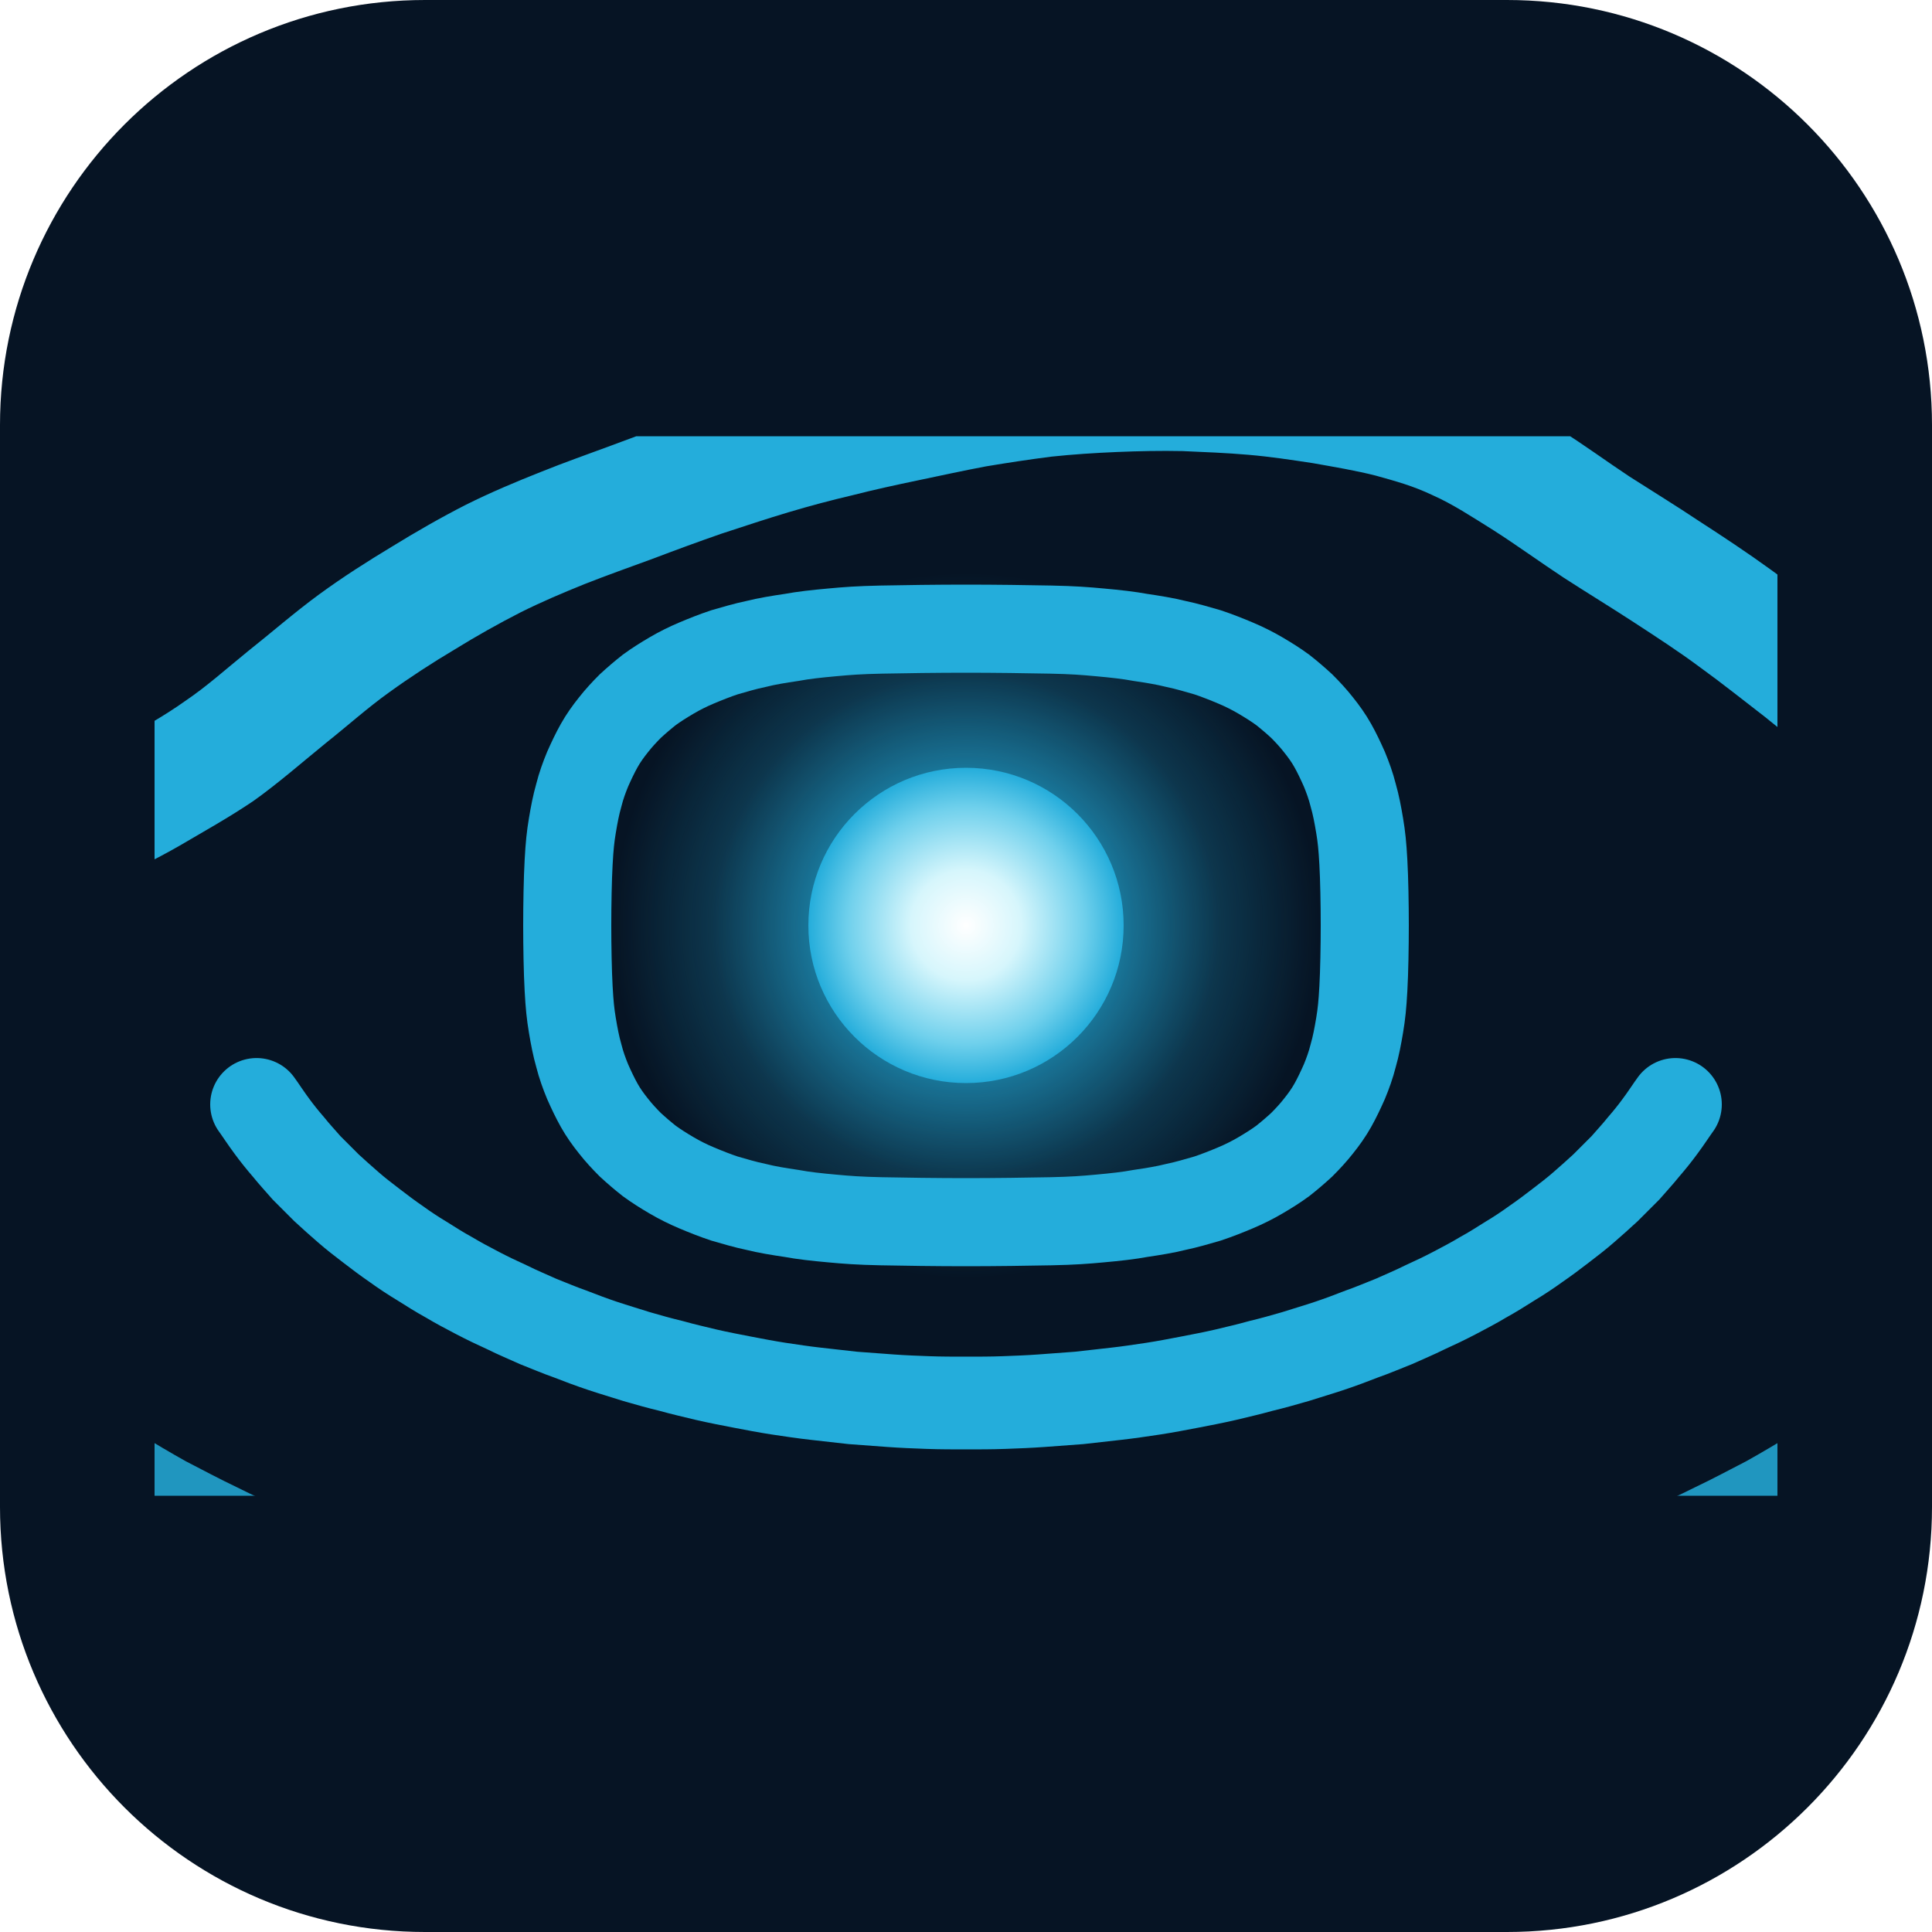
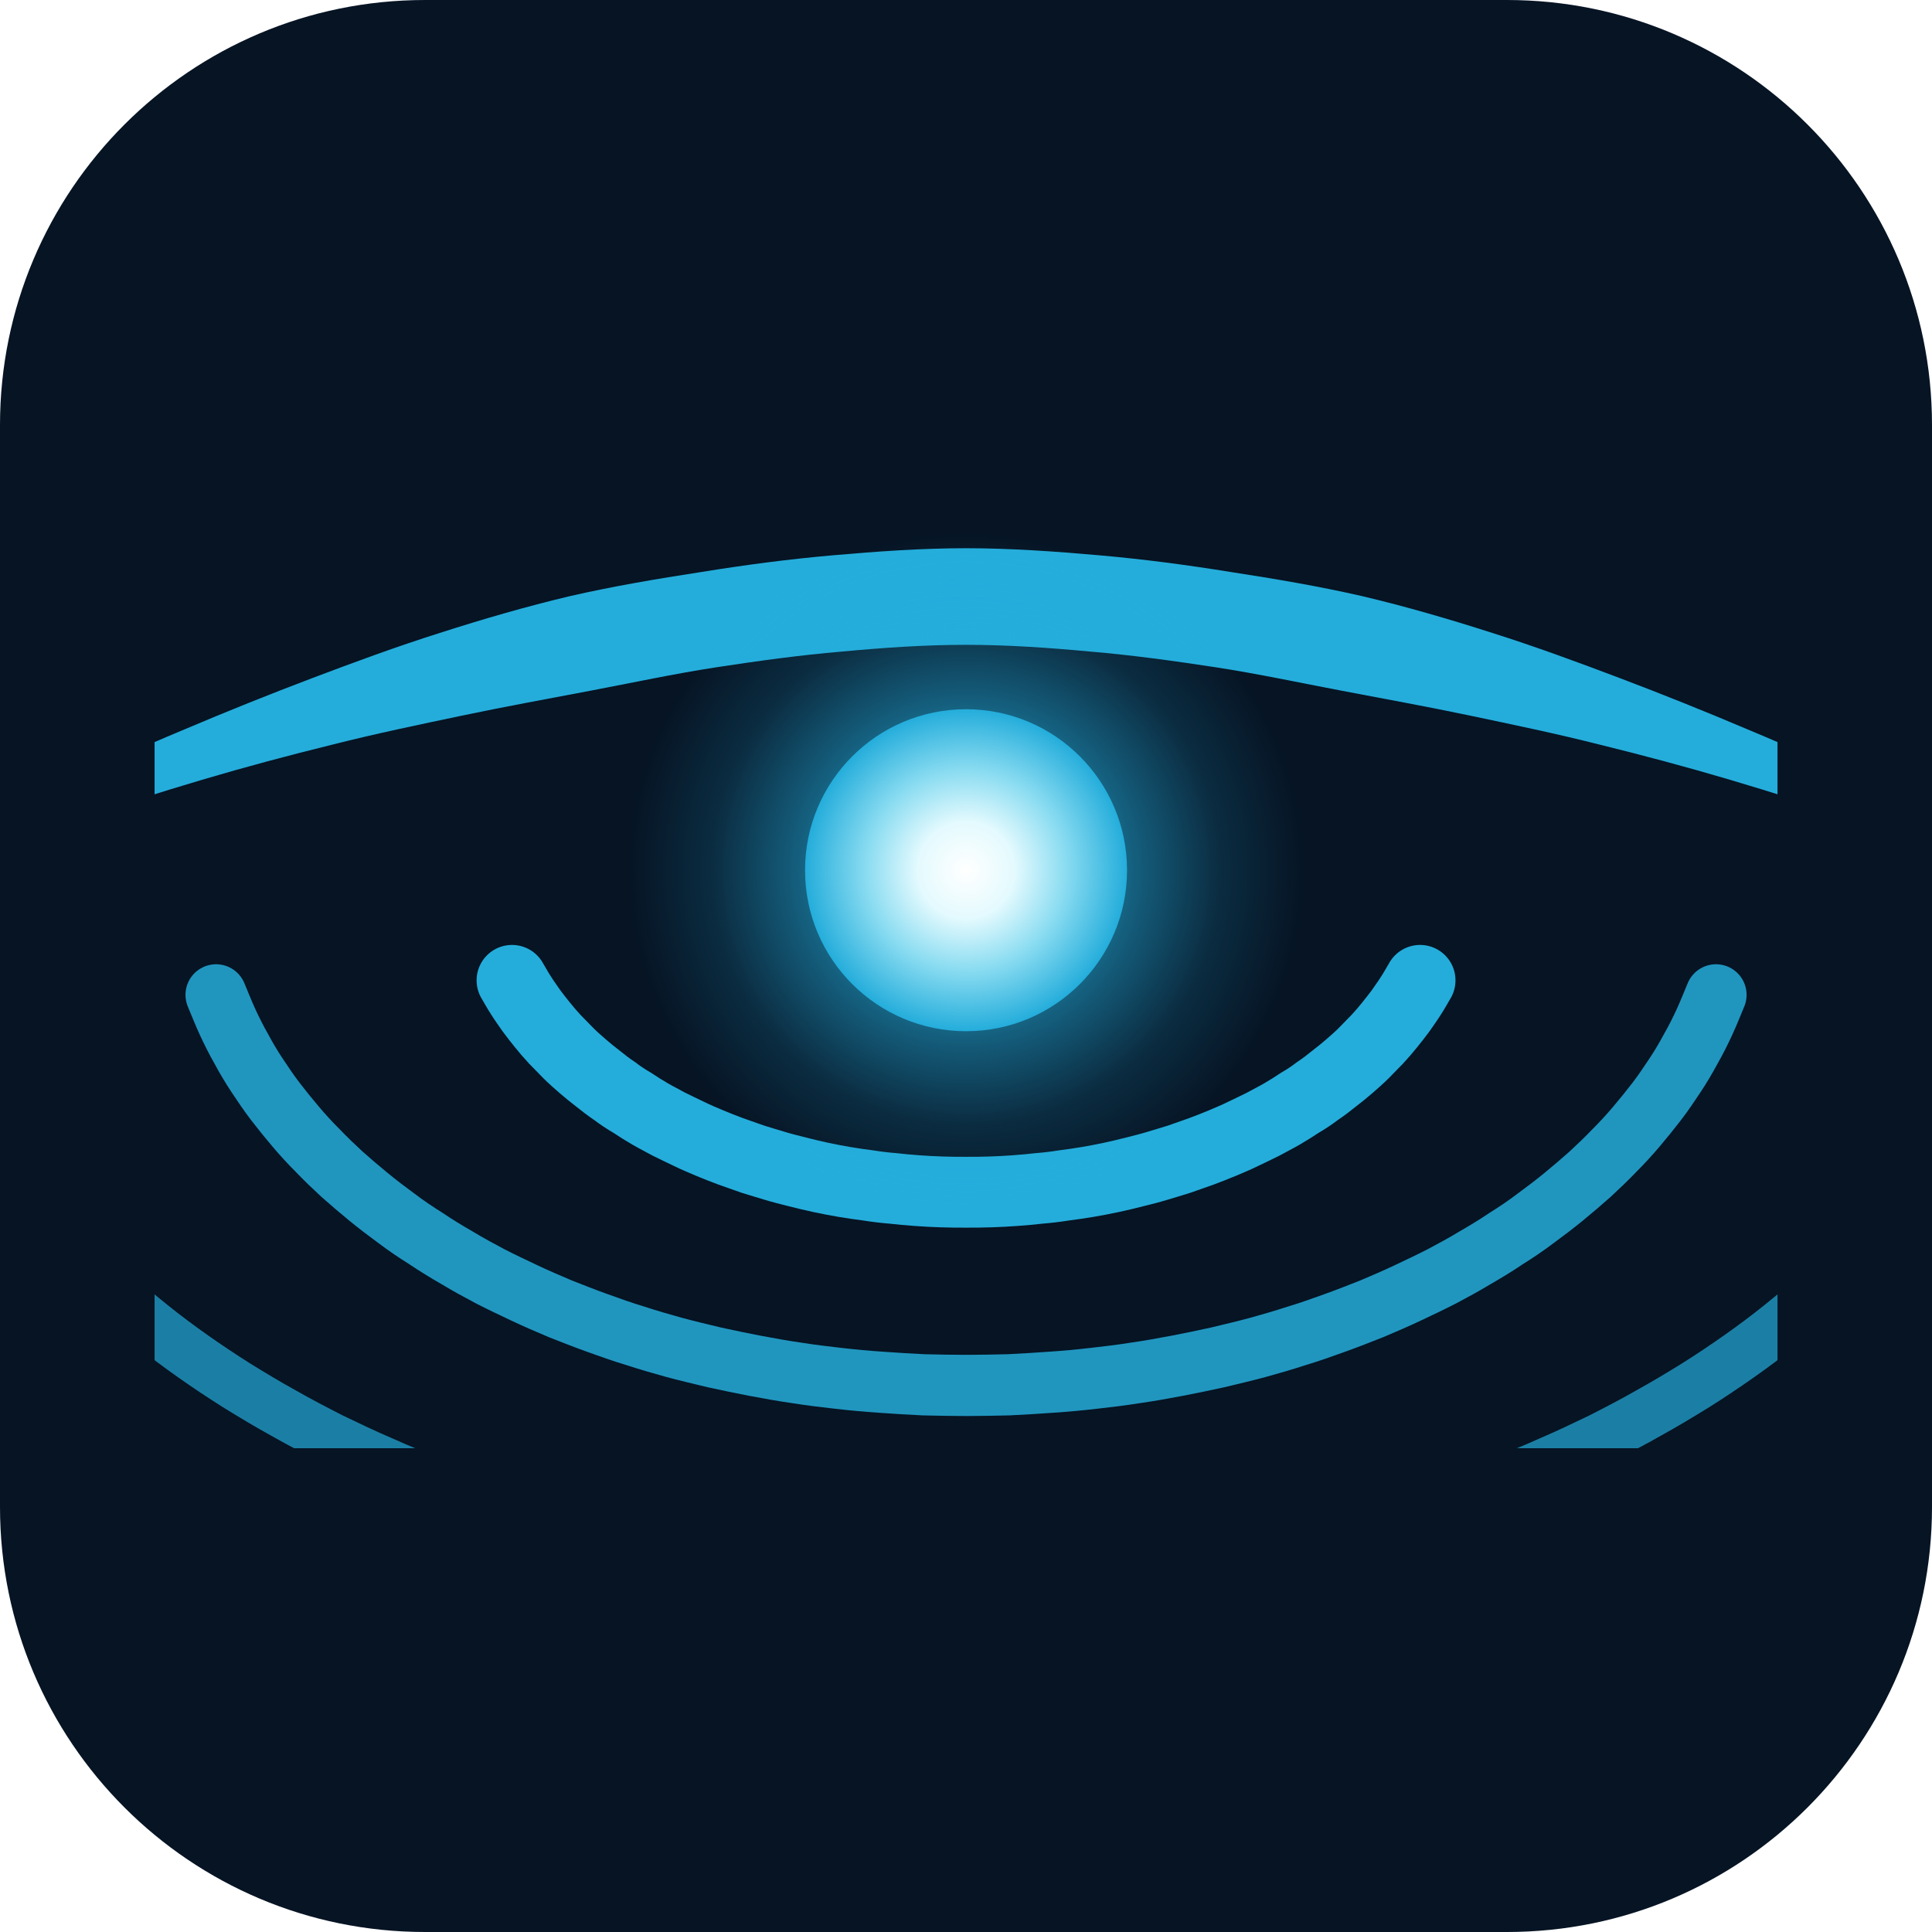
<svg xmlns="http://www.w3.org/2000/svg" viewBox="0 0 100 100" width="100" height="100">
  <rect width="100" height="100" rx="22" ry="22" fill="#061424" />
  <defs>
-     <radialGradient id="fav-core" gradientUnits="userSpaceOnUse" cx="50.0" cy="24.0" r="3.4">
+     <radialGradient id="fav-core" gradientUnits="userSpaceOnUse" cx="50.0" cy="24.0" r="5.0">
      <stop offset="0" stop-color="#FFFFFF" />
-       <stop offset="0.35" stop-color="#D6F6FC" />
-       <stop offset="0.75" stop-color="#6FD0EC" />
+       <stop offset="0.30" stop-color="#E4FAFE" />
+       <stop offset="0.62" stop-color="#8ADCF1" />
      <stop offset="1" stop-color="#24ADDB" />
    </radialGradient>
-     <radialGradient id="fav-halo" gradientUnits="userSpaceOnUse" cx="50.0" cy="24.0" r="7.6">
-       <stop offset="0.40" stop-color="#24ADDB" stop-opacity="0.70" />
-       <stop offset="0.72" stop-color="#24ADDB" stop-opacity="0.22" />
+     <radialGradient id="fav-halo" gradientUnits="userSpaceOnUse" cx="50.0" cy="24.0" r="10.5">
+       <stop offset="0.45" stop-color="#24ADDB" stop-opacity="0.55" />
+       <stop offset="0.75" stop-color="#24ADDB" stop-opacity="0.16" />
      <stop offset="1" stop-color="#24ADDB" stop-opacity="0" />
    </radialGradient>
  </defs>
-   <g transform="translate(-70.000,-9.700) scale(2.4)">
+   <g transform="translate(-33.333,5.042) scale(1.6667)">
    <clipPath id="fav-clip">
-       <rect x="32.5" y="13.45" width="35.0" height="22.85" />
+       <rect x="24.8" y="12.0" width="50.4" height="29.95" />
    </clipPath>
    <g clip-path="url(#fav-clip)">
-       <path d="M4.20,25.36 C4.63,25.38 5.80,25.43 6.78,25.48 C7.76,25.53 9.05,25.59 10.10,25.66 C11.14,25.72 12.05,25.81 13.04,25.87 C14.02,25.92 15.02,25.99 16.02,26.01 C17.02,26.02 18.04,26.01 19.06,25.97 C20.08,25.93 21.08,25.87 22.13,25.77 C23.18,25.66 24.34,25.50 25.36,25.32 C26.39,25.15 27.46,24.95 28.28,24.71 C29.10,24.47 29.72,24.17 30.27,23.90 C30.81,23.63 31.08,23.36 31.54,23.09 C32.00,22.82 32.52,22.58 33.04,22.28 C33.55,21.98 34.11,21.67 34.64,21.31 C35.16,20.94 35.71,20.46 36.19,20.07 C36.68,19.68 37.09,19.31 37.55,18.98 C38.02,18.64 38.50,18.33 38.97,18.05 C39.44,17.76 39.92,17.49 40.39,17.25 C40.85,17.02 41.30,16.83 41.77,16.64 C42.25,16.45 42.76,16.27 43.25,16.09 C43.75,15.90 44.24,15.72 44.73,15.55 C45.22,15.39 45.70,15.23 46.17,15.09 C46.64,14.95 47.09,14.83 47.56,14.72 C48.03,14.60 48.49,14.50 48.97,14.40 C49.45,14.30 49.95,14.19 50.43,14.10 C50.91,14.02 51.37,13.95 51.84,13.89 C52.31,13.84 52.78,13.81 53.25,13.79 C53.73,13.77 54.20,13.76 54.67,13.77 C55.14,13.79 55.63,13.81 56.09,13.85 C56.56,13.89 57.02,13.96 57.48,14.03 C57.93,14.11 58.41,14.19 58.84,14.30 C59.27,14.42 59.64,14.52 60.06,14.72 C60.49,14.91 60.90,15.18 61.38,15.48 C61.85,15.78 62.39,16.17 62.89,16.50 C63.40,16.83 63.91,17.14 64.40,17.46 C64.89,17.78 65.37,18.09 65.84,18.44 C66.31,18.78 66.76,19.14 67.24,19.51 C67.71,19.89 68.20,20.29 68.69,20.68 C69.18,21.08 69.68,21.48 70.18,21.87 C70.69,22.26 71.21,22.66 71.72,23.04 C72.24,23.42 72.75,23.78 73.29,24.14 C73.82,24.50 74.39,24.89 74.94,25.20 C75.49,25.51 76.05,25.77 76.59,26.00 C77.13,26.23 77.66,26.42 78.18,26.59 C78.70,26.77 79.21,26.92 79.72,27.05 C80.24,27.18 80.75,27.29 81.27,27.36 C81.79,27.43 82.34,27.44 82.85,27.47 C83.37,27.49 83.85,27.47 84.35,27.49 C84.85,27.50 85.34,27.56 85.85,27.58 C86.36,27.60 86.88,27.63 87.40,27.61 C87.91,27.59 88.43,27.51 88.94,27.45 C89.44,27.39 89.93,27.29 90.41,27.24 C90.90,27.19 91.37,27.19 91.85,27.15 C92.34,27.11 92.79,27.10 93.32,26.99 C93.84,26.88 94.50,26.66 94.99,26.50 C95.49,26.35 96.08,26.13 96.30,26.05 L96.30,26.05 C96.08,26.12 95.47,26.30 94.97,26.42 C94.47,26.54 93.80,26.70 93.28,26.77 C92.76,26.83 92.33,26.80 91.85,26.80 C91.37,26.80 90.88,26.75 90.39,26.75 C89.89,26.76 89.37,26.81 88.88,26.82 C88.38,26.83 87.89,26.86 87.40,26.83 C86.92,26.81 86.44,26.73 85.95,26.66 C85.46,26.58 84.95,26.48 84.45,26.41 C83.95,26.34 83.42,26.30 82.94,26.23 C82.45,26.16 81.99,26.10 81.53,25.99 C81.07,25.87 80.63,25.73 80.18,25.56 C79.73,25.39 79.28,25.20 78.82,24.99 C78.36,24.77 77.88,24.54 77.42,24.28 C76.96,24.02 76.51,23.75 76.06,23.43 C75.61,23.10 75.18,22.72 74.71,22.33 C74.25,21.93 73.76,21.46 73.28,21.04 C72.79,20.63 72.30,20.24 71.80,19.84 C71.31,19.44 70.80,19.04 70.31,18.65 C69.82,18.25 69.35,17.87 68.86,17.49 C68.37,17.10 67.87,16.70 67.36,16.33 C66.85,15.96 66.32,15.61 65.81,15.28 C65.30,14.94 64.81,14.64 64.31,14.32 C63.81,13.99 63.34,13.64 62.81,13.31 C62.28,12.98 61.70,12.60 61.14,12.35 C60.58,12.09 60.00,11.93 59.46,11.78 C58.93,11.63 58.45,11.56 57.92,11.47 C57.40,11.38 56.85,11.31 56.32,11.26 C55.79,11.21 55.26,11.19 54.73,11.18 C54.20,11.16 53.67,11.17 53.15,11.19 C52.62,11.21 52.09,11.25 51.56,11.31 C51.03,11.37 50.48,11.46 49.96,11.55 C49.44,11.64 48.93,11.75 48.43,11.85 C47.93,11.96 47.44,12.07 46.94,12.19 C46.44,12.31 45.94,12.45 45.43,12.60 C44.92,12.75 44.40,12.92 43.88,13.09 C43.37,13.27 42.86,13.46 42.35,13.65 C41.84,13.84 41.35,14.01 40.83,14.22 C40.30,14.43 39.75,14.66 39.21,14.93 C38.68,15.20 38.14,15.51 37.62,15.83 C37.09,16.15 36.57,16.48 36.05,16.86 C35.53,17.24 34.99,17.71 34.51,18.09 C34.03,18.48 33.62,18.85 33.16,19.16 C32.71,19.48 32.26,19.73 31.78,20.00 C31.29,20.28 30.74,20.55 30.26,20.83 C29.78,21.11 29.35,21.42 28.90,21.70 C28.44,21.97 28.19,22.19 27.52,22.46 C26.86,22.73 25.85,23.05 24.91,23.32 C23.97,23.59 22.86,23.87 21.87,24.09 C20.87,24.30 19.92,24.46 18.94,24.61 C17.96,24.75 16.96,24.87 15.98,24.95 C15.00,25.03 14.03,25.07 13.05,25.11 C12.07,25.15 11.15,25.15 10.10,25.18 C9.06,25.21 7.77,25.27 6.78,25.30 C5.80,25.33 4.63,25.35 4.20,25.36 Z" fill="#24ADDB" />
-       <path d="M65.30,27.86 C65.24,27.94 65.09,28.17 64.97,28.33 C64.86,28.48 64.74,28.63 64.61,28.78 C64.49,28.93 64.35,29.08 64.22,29.23 C64.08,29.37 63.93,29.52 63.79,29.66 C63.64,29.80 63.48,29.94 63.32,30.08 C63.16,30.22 62.99,30.35 62.82,30.48 C62.65,30.61 62.48,30.74 62.29,30.87 C62.11,31.00 61.93,31.12 61.73,31.24 C61.54,31.36 61.35,31.48 61.15,31.59 C60.95,31.71 60.74,31.82 60.53,31.93 C60.32,32.04 60.11,32.14 59.89,32.24 C59.67,32.35 59.45,32.44 59.23,32.54 C59.00,32.63 58.77,32.73 58.54,32.81 C58.31,32.90 58.07,32.99 57.83,33.07 C57.59,33.15 57.35,33.22 57.10,33.30 C56.86,33.37 56.61,33.44 56.36,33.50 C56.11,33.57 55.85,33.63 55.60,33.69 C55.34,33.75 55.08,33.80 54.82,33.85 C54.56,33.90 54.30,33.95 54.04,33.99 C53.77,34.03 53.51,34.07 53.24,34.10 C52.98,34.13 52.71,34.16 52.44,34.19 C52.17,34.21 51.90,34.23 51.63,34.25 C51.36,34.27 51.09,34.28 50.82,34.29 C50.54,34.30 50.27,34.30 50.00,34.30 C49.73,34.30 49.46,34.30 49.18,34.29 C48.91,34.28 48.64,34.27 48.37,34.25 C48.10,34.23 47.83,34.21 47.56,34.19 C47.29,34.16 47.02,34.13 46.76,34.10 C46.49,34.07 46.23,34.03 45.96,33.99 C45.70,33.95 45.44,33.90 45.18,33.85 C44.92,33.80 44.66,33.75 44.40,33.69 C44.15,33.63 43.89,33.57 43.64,33.50 C43.39,33.44 43.14,33.37 42.90,33.30 C42.65,33.22 42.41,33.15 42.17,33.07 C41.93,32.99 41.69,32.90 41.46,32.81 C41.23,32.73 41.00,32.63 40.77,32.54 C40.55,32.44 40.33,32.35 40.11,32.24 C39.89,32.14 39.68,32.04 39.47,31.93 C39.26,31.82 39.05,31.71 38.85,31.59 C38.65,31.48 38.46,31.36 38.27,31.24 C38.07,31.12 37.89,31.00 37.71,30.87 C37.52,30.74 37.35,30.61 37.18,30.48 C37.01,30.35 36.84,30.22 36.68,30.08 C36.52,29.94 36.36,29.80 36.21,29.66 C36.07,29.52 35.92,29.37 35.78,29.23 C35.65,29.08 35.51,28.93 35.39,28.78 C35.26,28.63 35.14,28.48 35.03,28.33 C34.91,28.17 34.76,27.94 34.70,27.86" fill="none" stroke="#24ADDB" stroke-width="2.0" stroke-linecap="round" />
-       <path d="M75.42,27.97 C75.36,28.11 75.18,28.55 75.03,28.84 C74.89,29.13 74.74,29.42 74.57,29.70 C74.40,29.98 74.22,30.26 74.03,30.54 C73.83,30.82 73.63,31.09 73.41,31.36 C73.20,31.63 72.97,31.90 72.73,32.16 C72.49,32.42 72.24,32.68 71.97,32.93 C71.71,33.19 71.44,33.43 71.15,33.68 C70.87,33.92 70.57,34.16 70.26,34.39 C69.96,34.63 69.64,34.86 69.32,35.08 C68.99,35.30 68.65,35.52 68.31,35.73 C67.96,35.94 67.61,36.15 67.25,36.35 C66.88,36.54 66.51,36.74 66.13,36.92 C65.75,37.11 65.36,37.29 64.97,37.46 C64.57,37.63 64.16,37.80 63.75,37.96 C63.34,38.12 62.93,38.27 62.50,38.41 C62.08,38.56 61.65,38.69 61.21,38.82 C60.77,38.95 60.33,39.07 59.89,39.19 C59.44,39.30 58.99,39.41 58.53,39.51 C58.07,39.60 57.61,39.70 57.15,39.78 C56.68,39.86 56.22,39.93 55.75,40.00 C55.27,40.07 54.80,40.13 54.32,40.18 C53.85,40.22 53.37,40.27 52.89,40.30 C52.41,40.33 51.93,40.36 51.45,40.37 C50.97,40.39 50.48,40.40 50.00,40.40 C49.52,40.40 49.03,40.39 48.55,40.37 C48.07,40.36 47.59,40.33 47.11,40.30 C46.63,40.27 46.15,40.22 45.68,40.18 C45.20,40.13 44.73,40.07 44.25,40.00 C43.78,39.93 43.32,39.86 42.85,39.78 C42.39,39.70 41.93,39.60 41.47,39.51 C41.01,39.41 40.56,39.30 40.11,39.19 C39.67,39.07 39.23,38.95 38.79,38.82 C38.35,38.69 37.92,38.56 37.50,38.41 C37.07,38.27 36.66,38.12 36.25,37.96 C35.84,37.80 35.43,37.63 35.03,37.46 C34.64,37.29 34.25,37.11 33.87,36.92 C33.49,36.74 33.12,36.54 32.75,36.35 C32.39,36.15 32.04,35.94 31.69,35.73 C31.35,35.52 31.01,35.30 30.68,35.08 C30.36,34.86 30.04,34.63 29.74,34.39 C29.43,34.16 29.13,33.92 28.85,33.68 C28.56,33.43 28.29,33.19 28.03,32.93 C27.76,32.68 27.51,32.42 27.27,32.16 C27.03,31.90 26.80,31.63 26.59,31.36 C26.37,31.09 26.17,30.82 25.97,30.54 C25.78,30.26 25.60,29.98 25.43,29.70 C25.26,29.42 25.11,29.13 24.97,28.84 C24.82,28.55 24.64,28.11 24.58,27.97" fill="none" stroke="#24ADDB" stroke-width="1.8" stroke-linecap="round" opacity="0.85" />
-       <path d="M86.04,27.98 C85.97,28.19 85.78,28.85 85.61,29.28 C85.45,29.71 85.27,30.14 85.06,30.57 C84.86,30.99 84.64,31.42 84.39,31.83 C84.15,32.25 83.89,32.66 83.61,33.07 C83.33,33.48 83.03,33.88 82.71,34.28 C82.39,34.67 82.05,35.07 81.70,35.45 C81.34,35.83 80.97,36.21 80.58,36.58 C80.19,36.95 79.78,37.32 79.36,37.67 C78.93,38.03 78.49,38.38 78.04,38.72 C77.58,39.06 77.11,39.39 76.62,39.71 C76.14,40.04 75.63,40.35 75.12,40.66 C74.60,40.96 74.07,41.26 73.53,41.54 C72.98,41.83 72.43,42.10 71.86,42.37 C71.29,42.63 70.70,42.89 70.11,43.13 C69.52,43.38 68.91,43.61 68.30,43.83 C67.69,44.05 67.06,44.26 66.43,44.46 C65.79,44.66 65.15,44.85 64.50,45.03 C63.85,45.20 63.18,45.37 62.52,45.52 C61.85,45.67 61.18,45.81 60.50,45.94 C59.82,46.07 59.13,46.18 58.44,46.28 C57.75,46.39 57.05,46.48 56.36,46.55 C55.66,46.63 54.95,46.69 54.25,46.75 C53.54,46.80 52.84,46.84 52.13,46.86 C51.42,46.89 50.71,46.90 50.00,46.90 C49.29,46.90 48.58,46.89 47.87,46.86 C47.16,46.84 46.46,46.80 45.75,46.75 C45.05,46.69 44.34,46.63 43.64,46.55 C42.95,46.48 42.25,46.39 41.56,46.28 C40.87,46.18 40.18,46.07 39.50,45.94 C38.82,45.81 38.15,45.67 37.48,45.52 C36.82,45.37 36.15,45.20 35.50,45.03 C34.85,44.85 34.21,44.66 33.57,44.46 C32.94,44.26 32.31,44.05 31.70,43.83 C31.09,43.61 30.48,43.38 29.89,43.13 C29.30,42.89 28.71,42.63 28.14,42.37 C27.57,42.10 27.02,41.83 26.47,41.54 C25.93,41.26 25.40,40.96 24.88,40.66 C24.37,40.35 23.86,40.04 23.38,39.71 C22.89,39.39 22.42,39.06 21.96,38.72 C21.51,38.38 21.07,38.03 20.64,37.67 C20.22,37.32 19.81,36.95 19.42,36.58 C19.03,36.21 18.66,35.83 18.30,35.45 C17.95,35.07 17.61,34.67 17.29,34.28 C16.97,33.88 16.67,33.48 16.39,33.07 C16.11,32.66 15.85,32.25 15.61,31.83 C15.36,31.42 15.14,30.99 14.94,30.57 C14.73,30.14 14.55,29.71 14.39,29.28 C14.22,28.85 14.03,28.19 13.96,27.98" fill="none" stroke="#24ADDB" stroke-width="1.6" stroke-linecap="round" opacity="0.7" />
-       <circle cx="50.0" cy="24.0" r="7.6" fill="url(#fav-halo)" />
-       <path d="M58.60,24.00 C58.60,24.45 58.59,25.00 58.57,25.36 C58.55,25.72 58.53,25.91 58.49,26.15 C58.45,26.39 58.41,26.60 58.35,26.81 C58.30,27.01 58.23,27.20 58.16,27.37 C58.08,27.55 58.00,27.72 57.91,27.88 C57.82,28.04 57.72,28.18 57.60,28.33 C57.49,28.47 57.37,28.60 57.24,28.73 C57.11,28.85 56.97,28.97 56.83,29.08 C56.68,29.19 56.52,29.29 56.35,29.39 C56.18,29.49 56.00,29.58 55.81,29.66 C55.62,29.74 55.42,29.82 55.21,29.89 C55.00,29.95 54.77,30.02 54.53,30.07 C54.29,30.13 54.04,30.17 53.77,30.21 C53.50,30.26 53.22,30.29 52.89,30.32 C52.57,30.35 52.31,30.37 51.83,30.38 C51.35,30.39 50.61,30.40 50.00,30.40 C49.39,30.40 48.65,30.39 48.17,30.38 C47.69,30.37 47.43,30.35 47.11,30.32 C46.78,30.29 46.50,30.26 46.23,30.21 C45.96,30.17 45.71,30.13 45.47,30.07 C45.23,30.02 45.00,29.95 44.79,29.89 C44.58,29.82 44.38,29.74 44.19,29.66 C44.00,29.58 43.82,29.49 43.65,29.39 C43.48,29.29 43.32,29.19 43.17,29.08 C43.03,28.97 42.89,28.85 42.76,28.73 C42.63,28.60 42.51,28.47 42.40,28.33 C42.28,28.18 42.18,28.04 42.09,27.88 C42.00,27.72 41.92,27.55 41.84,27.37 C41.77,27.20 41.70,27.01 41.65,26.81 C41.59,26.60 41.55,26.39 41.51,26.15 C41.47,25.91 41.45,25.72 41.43,25.36 C41.41,25.00 41.40,24.45 41.40,24.00 C41.40,23.55 41.41,23.00 41.43,22.64 C41.45,22.28 41.47,22.09 41.51,21.85 C41.55,21.61 41.59,21.40 41.65,21.19 C41.70,20.99 41.77,20.80 41.84,20.63 C41.92,20.45 42.00,20.28 42.09,20.12 C42.18,19.96 42.28,19.82 42.40,19.67 C42.51,19.53 42.63,19.40 42.76,19.27 C42.89,19.15 43.03,19.03 43.17,18.92 C43.32,18.81 43.48,18.71 43.65,18.61 C43.82,18.51 44.00,18.42 44.19,18.34 C44.38,18.26 44.58,18.18 44.79,18.11 C45.00,18.05 45.23,17.98 45.47,17.93 C45.71,17.87 45.96,17.83 46.23,17.79 C46.50,17.74 46.78,17.71 47.11,17.68 C47.43,17.65 47.69,17.63 48.17,17.62 C48.65,17.61 49.39,17.60 50.00,17.60 C50.61,17.60 51.35,17.61 51.83,17.62 C52.31,17.63 52.57,17.65 52.89,17.68 C53.22,17.71 53.50,17.74 53.77,17.79 C54.04,17.83 54.29,17.87 54.53,17.93 C54.77,17.98 55.00,18.05 55.21,18.11 C55.42,18.18 55.62,18.26 55.81,18.34 C56.00,18.42 56.18,18.51 56.35,18.61 C56.52,18.71 56.68,18.81 56.83,18.92 C56.97,19.03 57.11,19.15 57.24,19.27 C57.37,19.40 57.49,19.53 57.60,19.67 C57.72,19.82 57.82,19.96 57.91,20.12 C58.00,20.28 58.08,20.45 58.16,20.63 C58.23,20.80 58.30,20.99 58.35,21.19 C58.41,21.40 58.45,21.61 58.49,21.85 C58.53,22.09 58.55,22.28 58.57,22.64 C58.59,23.00 58.60,23.55 58.60,24.00 Z" fill="none" stroke="#24ADDB" stroke-width="1.9" />
-       <circle cx="50.0" cy="24.0" r="3.4" fill="url(#fav-core)" />
+       <path d="M10.00,27.50 C10.68,27.19 12.71,26.22 14.07,25.63 C15.43,25.03 16.79,24.48 18.15,23.96 C19.51,23.43 20.87,22.94 22.22,22.48 C23.58,22.02 24.93,21.59 26.28,21.19 C27.63,20.79 28.98,20.43 30.32,20.10 C31.66,19.76 33.01,19.48 34.34,19.20 C35.67,18.92 37.00,18.68 38.31,18.43 C39.63,18.18 40.93,17.90 42.23,17.70 C43.54,17.50 44.84,17.32 46.14,17.21 C47.43,17.09 48.71,17.00 50.00,17.00 C51.29,17.00 52.57,17.09 53.86,17.21 C55.16,17.32 56.46,17.50 57.77,17.70 C59.07,17.90 60.37,18.18 61.69,18.43 C63.00,18.68 64.33,18.92 65.66,19.20 C66.99,19.48 68.34,19.76 69.68,20.10 C71.02,20.43 72.37,20.79 73.72,21.19 C75.07,21.59 76.42,22.02 77.78,22.48 C79.13,22.94 80.49,23.43 81.85,23.96 C83.21,24.48 84.57,25.03 85.93,25.63 C87.29,26.22 89.32,27.19 90.00,27.50 L90.00,27.50 C89.35,27.14 87.38,26.04 86.07,25.33 C84.76,24.63 83.46,23.94 82.15,23.28 C80.84,22.62 79.53,21.99 78.22,21.38 C76.91,20.77 75.60,20.18 74.28,19.63 C72.96,19.07 71.64,18.54 70.32,18.04 C69.00,17.54 67.67,17.05 66.34,16.63 C65.00,16.20 63.66,15.81 62.31,15.49 C60.96,15.18 59.59,14.95 58.23,14.74 C56.87,14.52 55.51,14.34 54.14,14.22 C52.77,14.10 51.38,14.00 50.00,14.00 C48.62,14.00 47.23,14.10 45.86,14.22 C44.49,14.34 43.13,14.52 41.77,14.74 C40.41,14.95 39.04,15.18 37.69,15.49 C36.34,15.81 35.00,16.20 33.66,16.63 C32.33,17.05 31.00,17.54 29.68,18.04 C28.36,18.54 27.04,19.07 25.72,19.63 C24.40,20.18 23.09,20.77 21.78,21.38 C20.47,21.99 19.16,22.62 17.85,23.28 C16.54,23.94 15.24,24.63 13.93,25.33 C12.62,26.04 10.65,27.14 10.00,27.50 Z" fill="#24ADDB" />
+       <path d="M64.10,27.42 C64.05,27.50 63.92,27.74 63.82,27.89 C63.72,28.05 63.61,28.20 63.50,28.36 C63.39,28.51 63.27,28.66 63.15,28.81 C63.03,28.96 62.90,29.11 62.77,29.25 C62.63,29.39 62.49,29.54 62.35,29.68 C62.21,29.82 62.06,29.95 61.90,30.09 C61.75,30.22 61.59,30.35 61.42,30.48 C61.26,30.61 61.09,30.74 60.91,30.86 C60.74,30.99 60.56,31.11 60.37,31.22 C60.19,31.34 60.00,31.46 59.81,31.57 C59.62,31.68 59.42,31.78 59.22,31.89 C59.02,31.99 58.81,32.09 58.60,32.19 C58.40,32.29 58.18,32.38 57.97,32.47 C57.75,32.56 57.53,32.65 57.31,32.73 C57.09,32.81 56.86,32.89 56.63,32.97 C56.41,33.04 56.17,33.11 55.94,33.18 C55.71,33.25 55.47,33.31 55.23,33.37 C54.99,33.43 54.75,33.49 54.51,33.54 C54.27,33.59 54.02,33.64 53.78,33.68 C53.53,33.72 53.28,33.76 53.03,33.79 C52.78,33.83 52.53,33.86 52.28,33.88 C52.03,33.91 51.78,33.93 51.52,33.95 C51.27,33.97 51.02,33.98 50.76,33.99 C50.51,34.00 50.25,34.00 50.00,34.00 C49.75,34.00 49.49,34.00 49.24,33.99 C48.98,33.98 48.73,33.97 48.48,33.95 C48.22,33.93 47.97,33.91 47.72,33.88 C47.47,33.86 47.22,33.83 46.97,33.79 C46.72,33.76 46.47,33.72 46.22,33.68 C45.98,33.64 45.73,33.59 45.49,33.54 C45.25,33.49 45.01,33.43 44.77,33.37 C44.53,33.31 44.29,33.25 44.06,33.18 C43.83,33.11 43.59,33.04 43.37,32.97 C43.14,32.89 42.91,32.81 42.69,32.73 C42.47,32.65 42.25,32.56 42.03,32.47 C41.82,32.38 41.60,32.29 41.40,32.19 C41.19,32.09 40.98,31.99 40.78,31.89 C40.58,31.78 40.38,31.68 40.19,31.57 C40.00,31.46 39.81,31.34 39.63,31.22 C39.44,31.11 39.26,30.99 39.09,30.86 C38.91,30.74 38.74,30.61 38.58,30.48 C38.41,30.35 38.25,30.22 38.10,30.09 C37.94,29.95 37.79,29.82 37.65,29.68 C37.51,29.54 37.37,29.39 37.23,29.25 C37.10,29.11 36.97,28.96 36.85,28.81 C36.73,28.66 36.61,28.51 36.50,28.36 C36.39,28.20 36.28,28.05 36.18,27.89 C36.08,27.74 35.95,27.50 35.90,27.42" fill="none" stroke="#24ADDB" stroke-width="2.2" stroke-linecap="round" />
+       <path d="M73.29,27.87 C73.23,28.01 73.06,28.44 72.93,28.72 C72.80,29.00 72.66,29.28 72.50,29.56 C72.35,29.84 72.19,30.11 72.01,30.38 C71.83,30.65 71.65,30.92 71.45,31.18 C71.25,31.44 71.04,31.70 70.82,31.96 C70.60,32.22 70.37,32.47 70.13,32.71 C69.89,32.96 69.64,33.20 69.38,33.44 C69.11,33.68 68.84,33.91 68.56,34.14 C68.28,34.37 67.99,34.59 67.69,34.81 C67.40,35.03 67.09,35.24 66.77,35.44 C66.46,35.65 66.13,35.85 65.80,36.04 C65.47,36.24 65.12,36.43 64.78,36.61 C64.43,36.79 64.07,36.96 63.71,37.13 C63.35,37.30 62.98,37.46 62.60,37.62 C62.22,37.77 61.84,37.92 61.45,38.06 C61.06,38.20 60.67,38.34 60.27,38.46 C59.87,38.59 59.46,38.71 59.06,38.82 C58.65,38.93 58.23,39.03 57.81,39.13 C57.40,39.22 56.97,39.31 56.55,39.39 C56.12,39.47 55.69,39.55 55.26,39.61 C54.83,39.68 54.40,39.73 53.96,39.78 C53.53,39.83 53.09,39.87 52.65,39.90 C52.21,39.93 51.77,39.96 51.33,39.98 C50.88,39.99 50.44,40.00 50.00,40.00 C49.56,40.00 49.12,39.99 48.67,39.98 C48.23,39.96 47.79,39.93 47.35,39.90 C46.91,39.87 46.47,39.83 46.04,39.78 C45.60,39.73 45.17,39.68 44.74,39.61 C44.31,39.55 43.88,39.47 43.45,39.39 C43.03,39.31 42.60,39.22 42.19,39.13 C41.77,39.03 41.35,38.93 40.94,38.82 C40.54,38.71 40.13,38.59 39.73,38.46 C39.33,38.34 38.94,38.20 38.55,38.06 C38.16,37.92 37.78,37.77 37.40,37.62 C37.02,37.46 36.65,37.30 36.29,37.13 C35.93,36.96 35.57,36.79 35.22,36.61 C34.88,36.43 34.53,36.24 34.20,36.04 C33.87,35.85 33.54,35.65 33.23,35.44 C32.91,35.24 32.60,35.03 32.31,34.81 C32.01,34.59 31.72,34.37 31.44,34.14 C31.16,33.91 30.89,33.68 30.62,33.44 C30.36,33.20 30.11,32.96 29.87,32.71 C29.63,32.47 29.40,32.22 29.18,31.96 C28.96,31.70 28.75,31.44 28.55,31.18 C28.35,30.92 28.17,30.65 27.99,30.38 C27.81,30.11 27.65,29.84 27.50,29.56 C27.34,29.28 27.20,29.00 27.07,28.72 C26.94,28.44 26.77,28.01 26.71,27.87" fill="none" stroke="#24ADDB" stroke-width="1.9" stroke-linecap="round" opacity="0.85" />
+       <path d="M82.50,27.82 C82.43,28.03 82.26,28.66 82.11,29.07 C81.96,29.49 81.80,29.90 81.61,30.31 C81.43,30.72 81.23,31.12 81.01,31.52 C80.79,31.93 80.55,32.32 80.30,32.71 C80.05,33.11 79.78,33.49 79.49,33.87 C79.20,34.25 78.90,34.63 78.58,35.00 C78.26,35.37 77.92,35.73 77.57,36.09 C77.22,36.45 76.85,36.80 76.47,37.14 C76.09,37.48 75.69,37.81 75.28,38.14 C74.87,38.47 74.44,38.79 74.00,39.10 C73.56,39.41 73.11,39.71 72.65,40.00 C72.18,40.29 71.70,40.58 71.21,40.85 C70.72,41.13 70.22,41.39 69.71,41.65 C69.19,41.90 68.67,42.15 68.13,42.38 C67.60,42.62 67.05,42.84 66.50,43.05 C65.95,43.27 65.38,43.47 64.81,43.66 C64.24,43.85 63.66,44.03 63.07,44.20 C62.48,44.37 61.89,44.53 61.29,44.67 C60.69,44.82 60.08,44.95 59.46,45.08 C58.85,45.20 58.23,45.31 57.61,45.41 C56.99,45.51 56.36,45.59 55.73,45.67 C55.10,45.74 54.47,45.80 53.83,45.85 C53.20,45.90 52.56,45.94 51.92,45.96 C51.28,45.99 50.64,46.00 50.00,46.00 C49.36,46.00 48.72,45.99 48.08,45.96 C47.44,45.94 46.80,45.90 46.17,45.85 C45.53,45.80 44.90,45.74 44.27,45.67 C43.64,45.59 43.01,45.51 42.39,45.41 C41.77,45.31 41.15,45.20 40.54,45.08 C39.92,44.95 39.31,44.82 38.71,44.67 C38.11,44.53 37.52,44.37 36.93,44.20 C36.34,44.03 35.76,43.85 35.19,43.66 C34.62,43.47 34.05,43.27 33.50,43.05 C32.95,42.84 32.40,42.62 31.87,42.38 C31.33,42.15 30.81,41.90 30.29,41.65 C29.78,41.39 29.28,41.13 28.79,40.85 C28.30,40.58 27.82,40.29 27.35,40.00 C26.89,39.71 26.44,39.41 26.00,39.10 C25.56,38.79 25.13,38.47 24.72,38.14 C24.31,37.81 23.91,37.48 23.53,37.14 C23.15,36.80 22.78,36.45 22.43,36.09 C22.08,35.73 21.74,35.37 21.42,35.00 C21.10,34.63 20.80,34.25 20.51,33.87 C20.22,33.49 19.95,33.11 19.70,32.71 C19.45,32.32 19.21,31.93 18.99,31.52 C18.77,31.12 18.57,30.72 18.39,30.31 C18.20,29.90 18.04,29.49 17.89,29.07 C17.74,28.66 17.57,28.03 17.50,27.82" fill="none" stroke="#24ADDB" stroke-width="1.6" stroke-linecap="round" opacity="0.7" />
+       <circle cx="50.0" cy="24.0" r="10.5" fill="url(#fav-halo)" />
+       <circle cx="50.0" cy="24.0" r="5.0" fill="url(#fav-core)" />
    </g>
  </g>
</svg>
